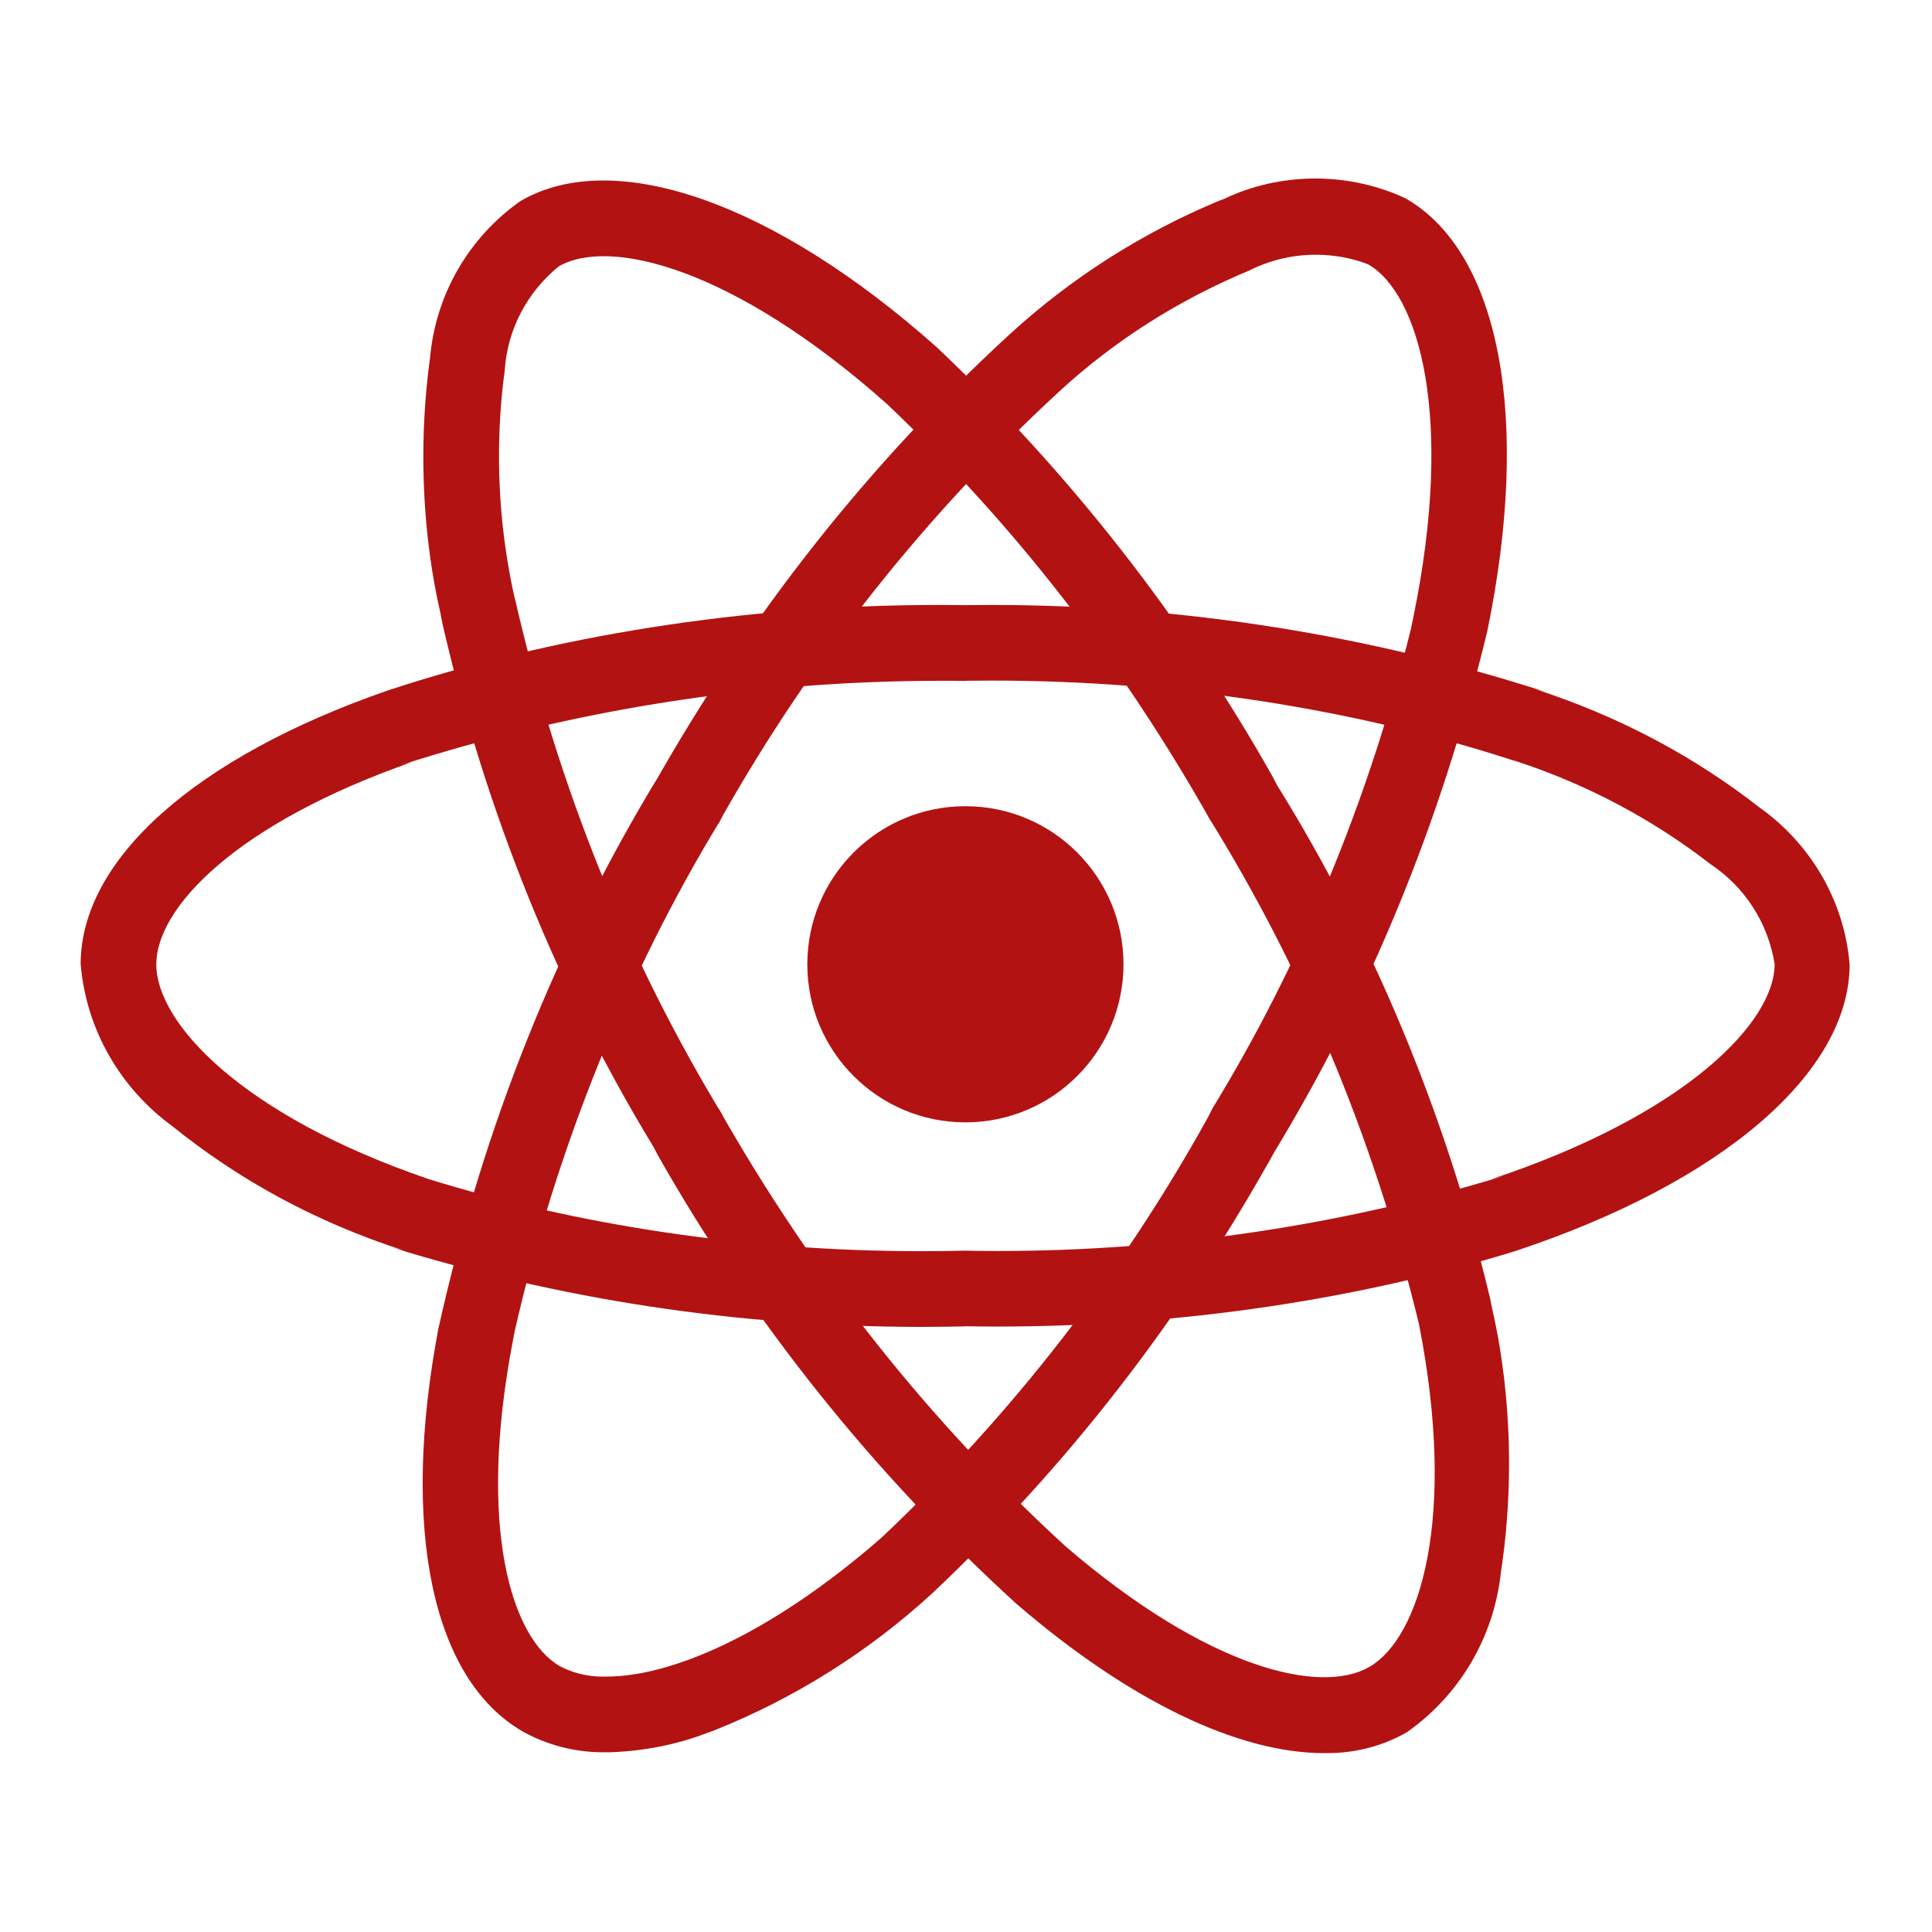
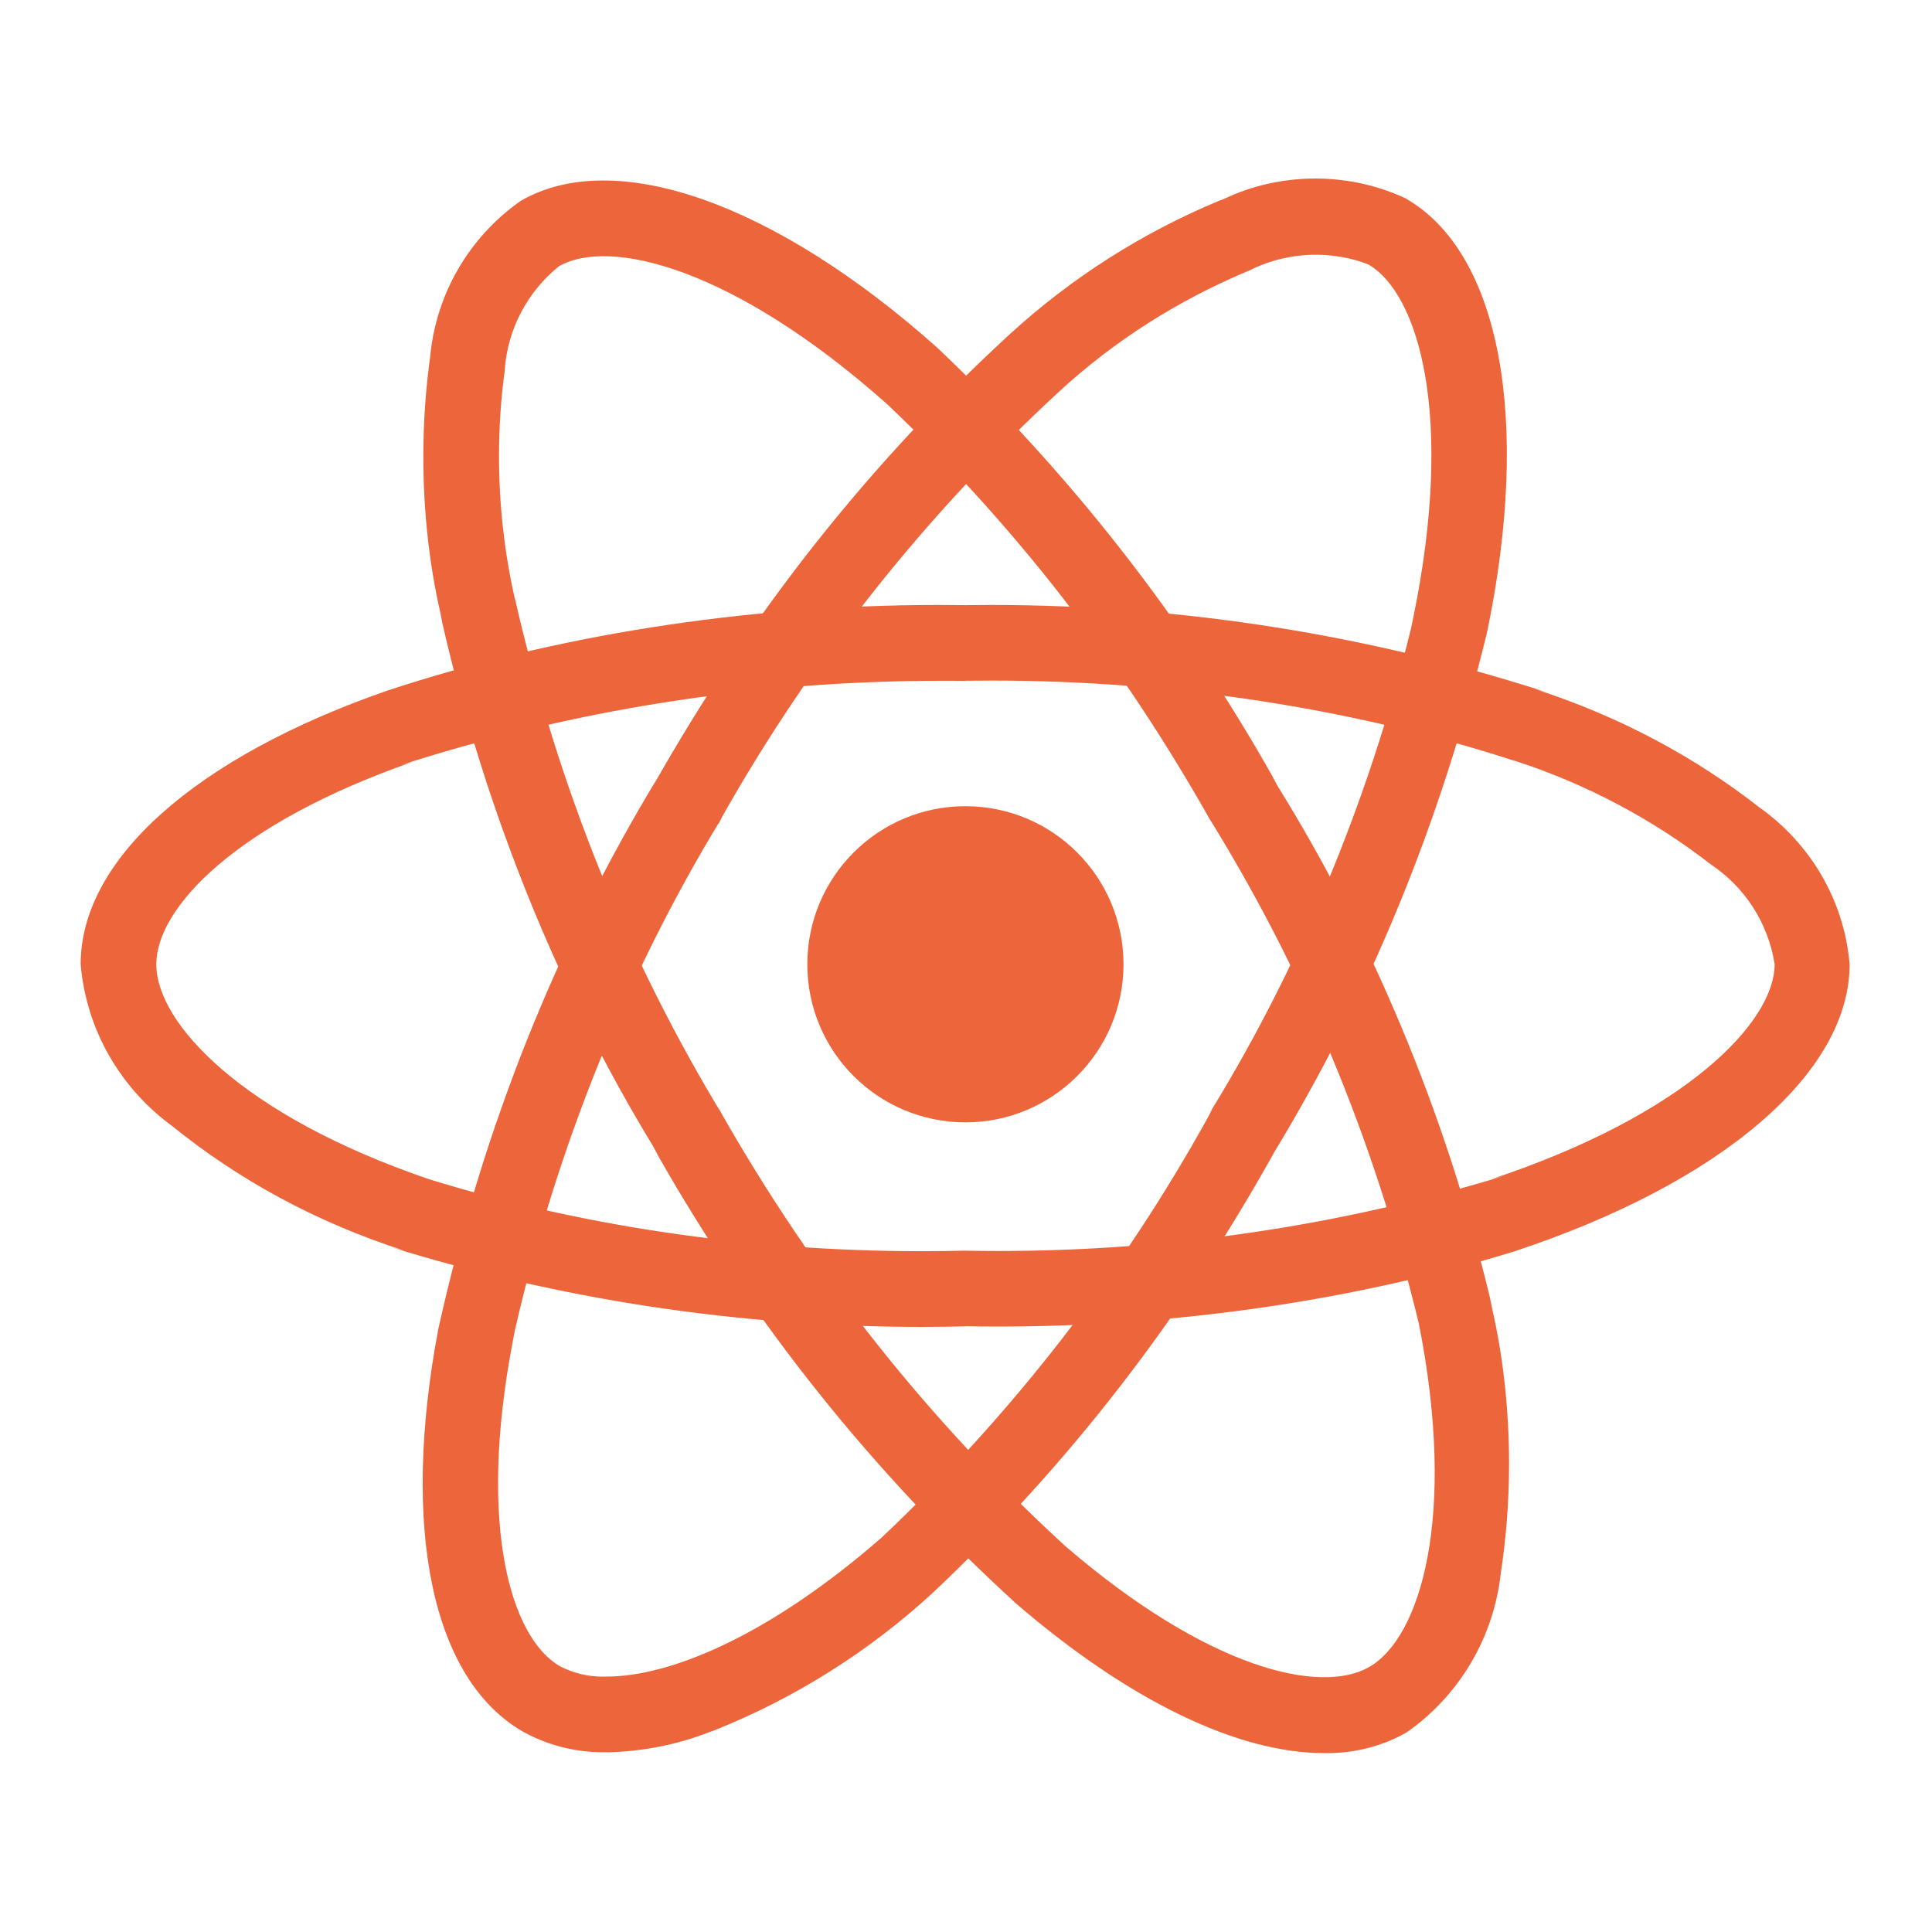
<svg xmlns="http://www.w3.org/2000/svg" id="SvgjsSvg1011" width="288" height="288" version="1.1">
  <defs id="SvgjsDefs1012" />
  <g id="SvgjsG1013" transform="matrix(0.9167,0,0,0.9167,11.98454,11.99298)">
    <svg viewBox="0 0 27 24" width="288" height="288">
-       <path d="m15.902 11.974c0 1.331-1.079 2.41-2.41 2.41s-2.41-1.079-2.41-2.41 1.079-2.41 2.41-2.41 2.41 1.079 2.41 2.41z" fill="#b31212" class="color000 svgShape" />
-       <path d="m13.491 17.494c-.201.005-.438.008-.676.008-2.811 0-5.522-.425-8.073-1.214l.193.051c-1.351-.436-2.522-1.079-3.541-1.903l.021.016c-.789-.571-1.32-1.455-1.41-2.467l-.001-.013c0-1.594 1.747-3.154 4.681-4.172 2.512-.827 5.403-1.304 8.405-1.304.139 0 .278.001.417.003h-.021c.116-.002.252-.003.389-.003 2.965 0 5.82.469 8.496 1.337l-.195-.055c1.305.424 2.438 1.036 3.433 1.814l-.024-.018c.775.546 1.298 1.404 1.386 2.387l.001.013c0 1.656-1.954 3.332-5.103 4.374-2.363.729-5.08 1.149-7.895 1.149-.17 0-.339-.002-.508-.005h.025zm0-9.84c-.106-.002-.232-.002-.358-.002-2.881 0-5.656.452-8.259 1.289l.191-.053c-2.698.941-3.908 2.228-3.908 3.087 0 .893 1.301 2.3 4.153 3.274 2.249.697 4.834 1.099 7.513 1.099.235 0 .469-.003.702-.009l-.034.001c.146.003.318.005.49.005 2.684 0 5.274-.4 7.715-1.143l-.187.049c2.96-.984 4.32-2.391 4.32-3.28-.102-.638-.462-1.176-.966-1.515l-.008-.005c-.866-.674-1.876-1.217-2.97-1.574l-.07-.02c-2.368-.766-5.093-1.208-7.92-1.208-.142 0-.283.001-.424.003h.021z" fill="#b31212" class="color000 svgShape" />
-       <path d="m8.023 23.986c-.016 0-.035.001-.053.001-.453 0-.878-.119-1.245-.327l.013.007c-1.378-.8-1.858-3.092-1.28-6.141.697-3.128 1.827-5.894 3.344-8.4l-.069.124c1.499-2.655 3.31-4.926 5.425-6.872l.02-.018c.923-.844 2.003-1.537 3.187-2.028l.073-.027c.407-.196.885-.31 1.39-.31.501 0 .976.113 1.4.314l-.02-.008c1.435.826 1.911 3.36 1.238 6.606-.72 2.967-1.818 5.58-3.262 7.959l.07-.123c-1.452 2.63-3.209 4.882-5.266 6.819l-.014.013c-.958.877-2.083 1.59-3.321 2.082l-.074.026c-.46.181-.992.292-1.549.305h-.006zm1.205-14.447.499.288c-1.381 2.28-2.465 4.926-3.106 7.74l-.034.18c-.533 2.809-.019 4.498.72 4.926.191.102.417.161.657.161.02 0 .041 0 .061-.001h-.003c.955 0 2.458-.605 4.196-2.122 1.976-1.867 3.654-4.023 4.972-6.404l.068-.135c1.318-2.156 2.371-4.653 3.025-7.307l.038-.182c.629-3.058.086-4.93-.686-5.378-.238-.094-.514-.148-.802-.148-.364 0-.708.087-1.012.24l.013-.006c-1.118.465-2.078 1.086-2.907 1.846l.007-.006c-2.041 1.881-3.772 4.057-5.136 6.468l-.069.132z" fill="#b31212" class="color000 svgShape" />
-       <path d="m18.96 24c-1.306 0-2.96-.787-4.69-2.276-2.175-1.983-4.017-4.282-5.464-6.834l-.072-.137c-1.43-2.349-2.551-5.075-3.215-7.975l-.036-.185c-.162-.709-.255-1.522-.255-2.357 0-.527.037-1.044.108-1.551l-.007.058c.085-.998.608-1.858 1.372-2.399l.01-.007c1.43-.83 3.865.024 6.342 2.228 2.022 1.914 3.748 4.113 5.118 6.54l.072.138c1.428 2.297 2.557 4.961 3.242 7.798l.038.186c.163.709.257 1.524.257 2.36 0 .577-.044 1.143-.13 1.696l.008-.062c-.103 1.022-.644 1.901-1.429 2.456l-.011.007c-.348.199-.764.316-1.207.316-.018 0-.036 0-.054-.001h.003zm-9.228-9.823c1.458 2.571 3.217 4.771 5.271 6.656l.02.018c2.166 1.863 3.884 2.266 4.628 1.834.773-.446 1.339-2.276.754-5.233-.702-2.89-1.787-5.434-3.219-7.741l.065.112c-1.379-2.456-3.027-4.562-4.948-6.384l-.012-.011c-2.334-2.074-4.225-2.54-4.998-2.094-.473.385-.784.952-.825 1.593v.007c-.055.39-.086.84-.086 1.298 0 .757.086 1.493.248 2.201l-.013-.066c.673 2.952 1.747 5.559 3.182 7.924l-.066-.117z" fill="#b31212" class="color000 svgShape" />
+       <path d="m15.902 11.974c0 1.331-1.079 2.41-2.41 2.41s-2.41-1.079-2.41-2.41 1.079-2.41 2.41-2.41 2.41 1.079 2.41 2.41z" fill="#ED653B" class="color000 svgShape" />
+       <path d="m13.491 17.494c-.201.005-.438.008-.676.008-2.811 0-5.522-.425-8.073-1.214l.193.051c-1.351-.436-2.522-1.079-3.541-1.903l.021.016c-.789-.571-1.32-1.455-1.41-2.467l-.001-.013c0-1.594 1.747-3.154 4.681-4.172 2.512-.827 5.403-1.304 8.405-1.304.139 0 .278.001.417.003h-.021c.116-.002.252-.003.389-.003 2.965 0 5.82.469 8.496 1.337l-.195-.055c1.305.424 2.438 1.036 3.433 1.814l-.024-.018c.775.546 1.298 1.404 1.386 2.387l.001.013c0 1.656-1.954 3.332-5.103 4.374-2.363.729-5.08 1.149-7.895 1.149-.17 0-.339-.002-.508-.005h.025zm0-9.84c-.106-.002-.232-.002-.358-.002-2.881 0-5.656.452-8.259 1.289l.191-.053c-2.698.941-3.908 2.228-3.908 3.087 0 .893 1.301 2.3 4.153 3.274 2.249.697 4.834 1.099 7.513 1.099.235 0 .469-.003.702-.009l-.034.001c.146.003.318.005.49.005 2.684 0 5.274-.4 7.715-1.143l-.187.049c2.96-.984 4.32-2.391 4.32-3.28-.102-.638-.462-1.176-.966-1.515l-.008-.005c-.866-.674-1.876-1.217-2.97-1.574l-.07-.02c-2.368-.766-5.093-1.208-7.92-1.208-.142 0-.283.001-.424.003h.021z" fill="#ED653B" class="color000 svgShape" />
+       <path d="m8.023 23.986c-.016 0-.035.001-.053.001-.453 0-.878-.119-1.245-.327l.013.007c-1.378-.8-1.858-3.092-1.28-6.141.697-3.128 1.827-5.894 3.344-8.4l-.069.124c1.499-2.655 3.31-4.926 5.425-6.872l.02-.018c.923-.844 2.003-1.537 3.187-2.028l.073-.027c.407-.196.885-.31 1.39-.31.501 0 .976.113 1.4.314l-.02-.008c1.435.826 1.911 3.36 1.238 6.606-.72 2.967-1.818 5.58-3.262 7.959l.07-.123c-1.452 2.63-3.209 4.882-5.266 6.819l-.014.013c-.958.877-2.083 1.59-3.321 2.082l-.074.026c-.46.181-.992.292-1.549.305h-.006zm1.205-14.447.499.288c-1.381 2.28-2.465 4.926-3.106 7.74l-.034.18c-.533 2.809-.019 4.498.72 4.926.191.102.417.161.657.161.02 0 .041 0 .061-.001h-.003c.955 0 2.458-.605 4.196-2.122 1.976-1.867 3.654-4.023 4.972-6.404l.068-.135c1.318-2.156 2.371-4.653 3.025-7.307l.038-.182c.629-3.058.086-4.93-.686-5.378-.238-.094-.514-.148-.802-.148-.364 0-.708.087-1.012.24l.013-.006c-1.118.465-2.078 1.086-2.907 1.846l.007-.006c-2.041 1.881-3.772 4.057-5.136 6.468l-.069.132z" fill="#ED653B" class="color000 svgShape" />
+       <path d="m18.96 24c-1.306 0-2.96-.787-4.69-2.276-2.175-1.983-4.017-4.282-5.464-6.834l-.072-.137c-1.43-2.349-2.551-5.075-3.215-7.975l-.036-.185c-.162-.709-.255-1.522-.255-2.357 0-.527.037-1.044.108-1.551l-.007.058c.085-.998.608-1.858 1.372-2.399l.01-.007c1.43-.83 3.865.024 6.342 2.228 2.022 1.914 3.748 4.113 5.118 6.54l.072.138c1.428 2.297 2.557 4.961 3.242 7.798l.038.186c.163.709.257 1.524.257 2.36 0 .577-.044 1.143-.13 1.696l.008-.062c-.103 1.022-.644 1.901-1.429 2.456l-.011.007c-.348.199-.764.316-1.207.316-.018 0-.036 0-.054-.001h.003zm-9.228-9.823c1.458 2.571 3.217 4.771 5.271 6.656l.02.018c2.166 1.863 3.884 2.266 4.628 1.834.773-.446 1.339-2.276.754-5.233-.702-2.89-1.787-5.434-3.219-7.741l.065.112c-1.379-2.456-3.027-4.562-4.948-6.384l-.012-.011c-2.334-2.074-4.225-2.54-4.998-2.094-.473.385-.784.952-.825 1.593v.007c-.055.39-.086.84-.086 1.298 0 .757.086 1.493.248 2.201l-.013-.066c.673 2.952 1.747 5.559 3.182 7.924l-.066-.117z" fill="#ED653B" class="color000 svgShape" />
    </svg>
  </g>
</svg>
